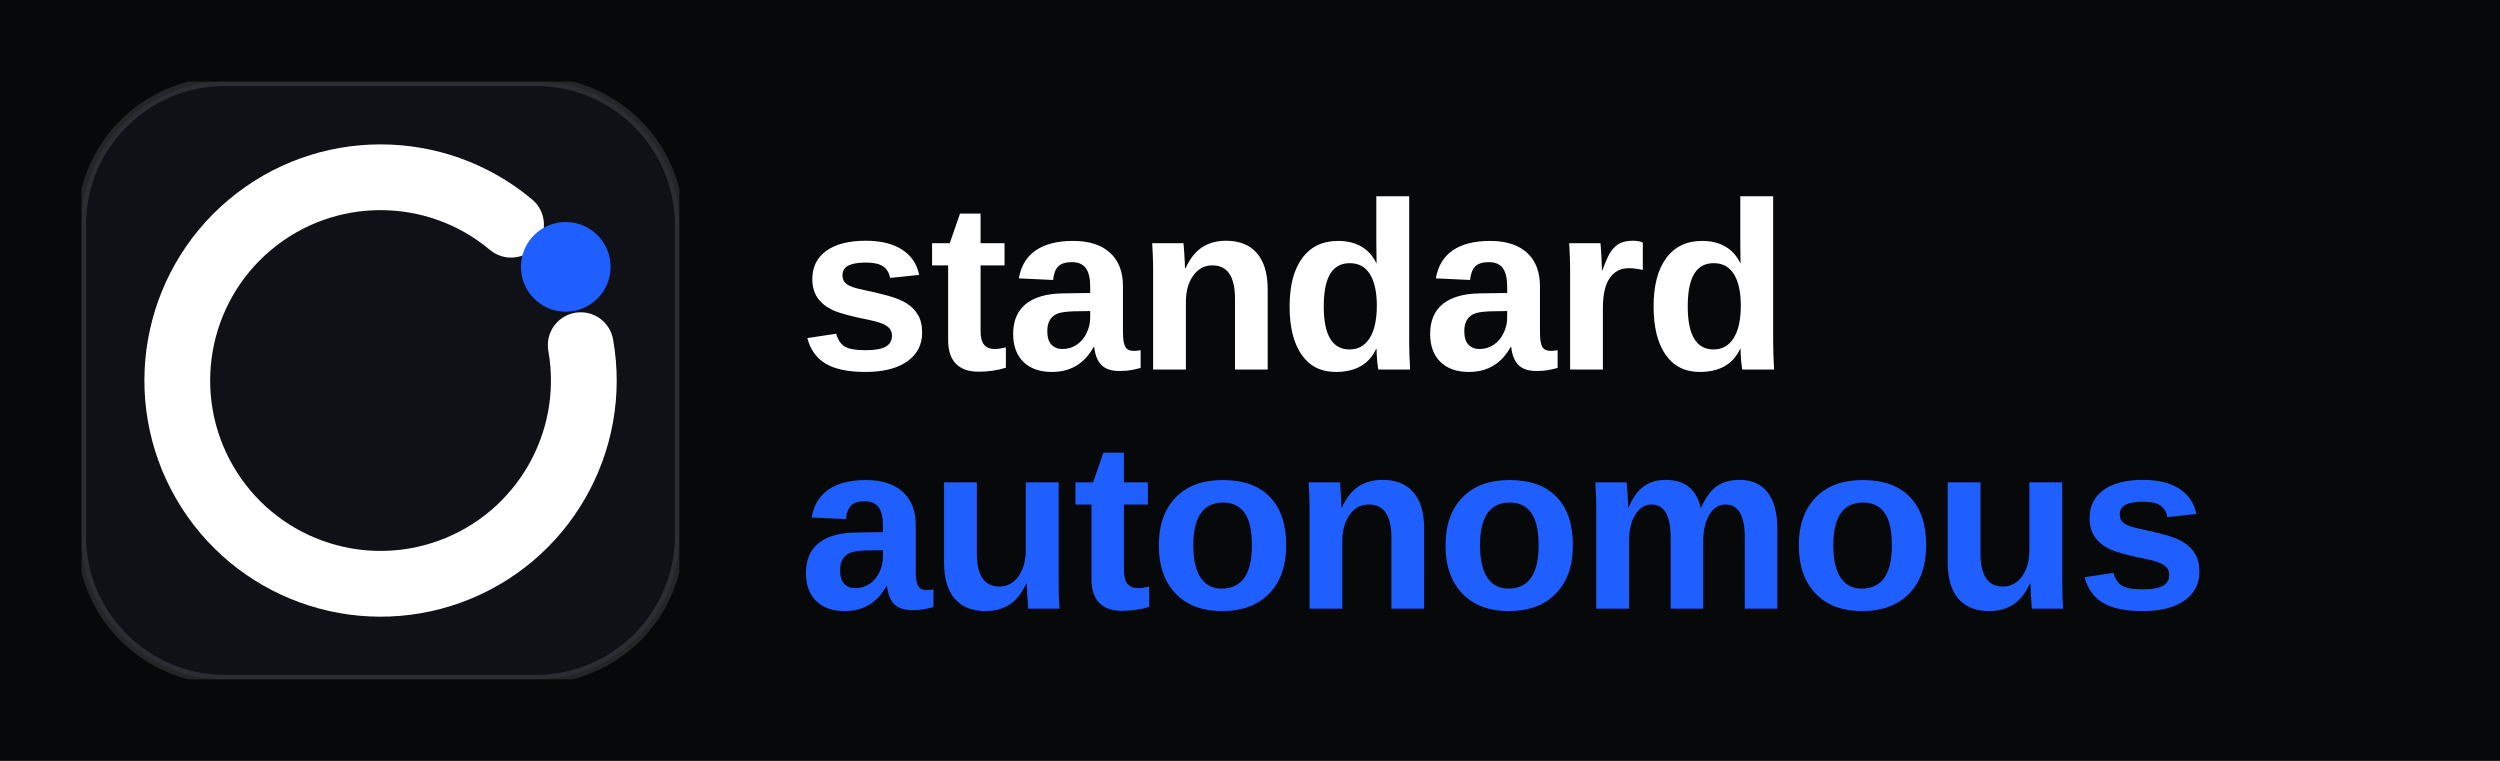
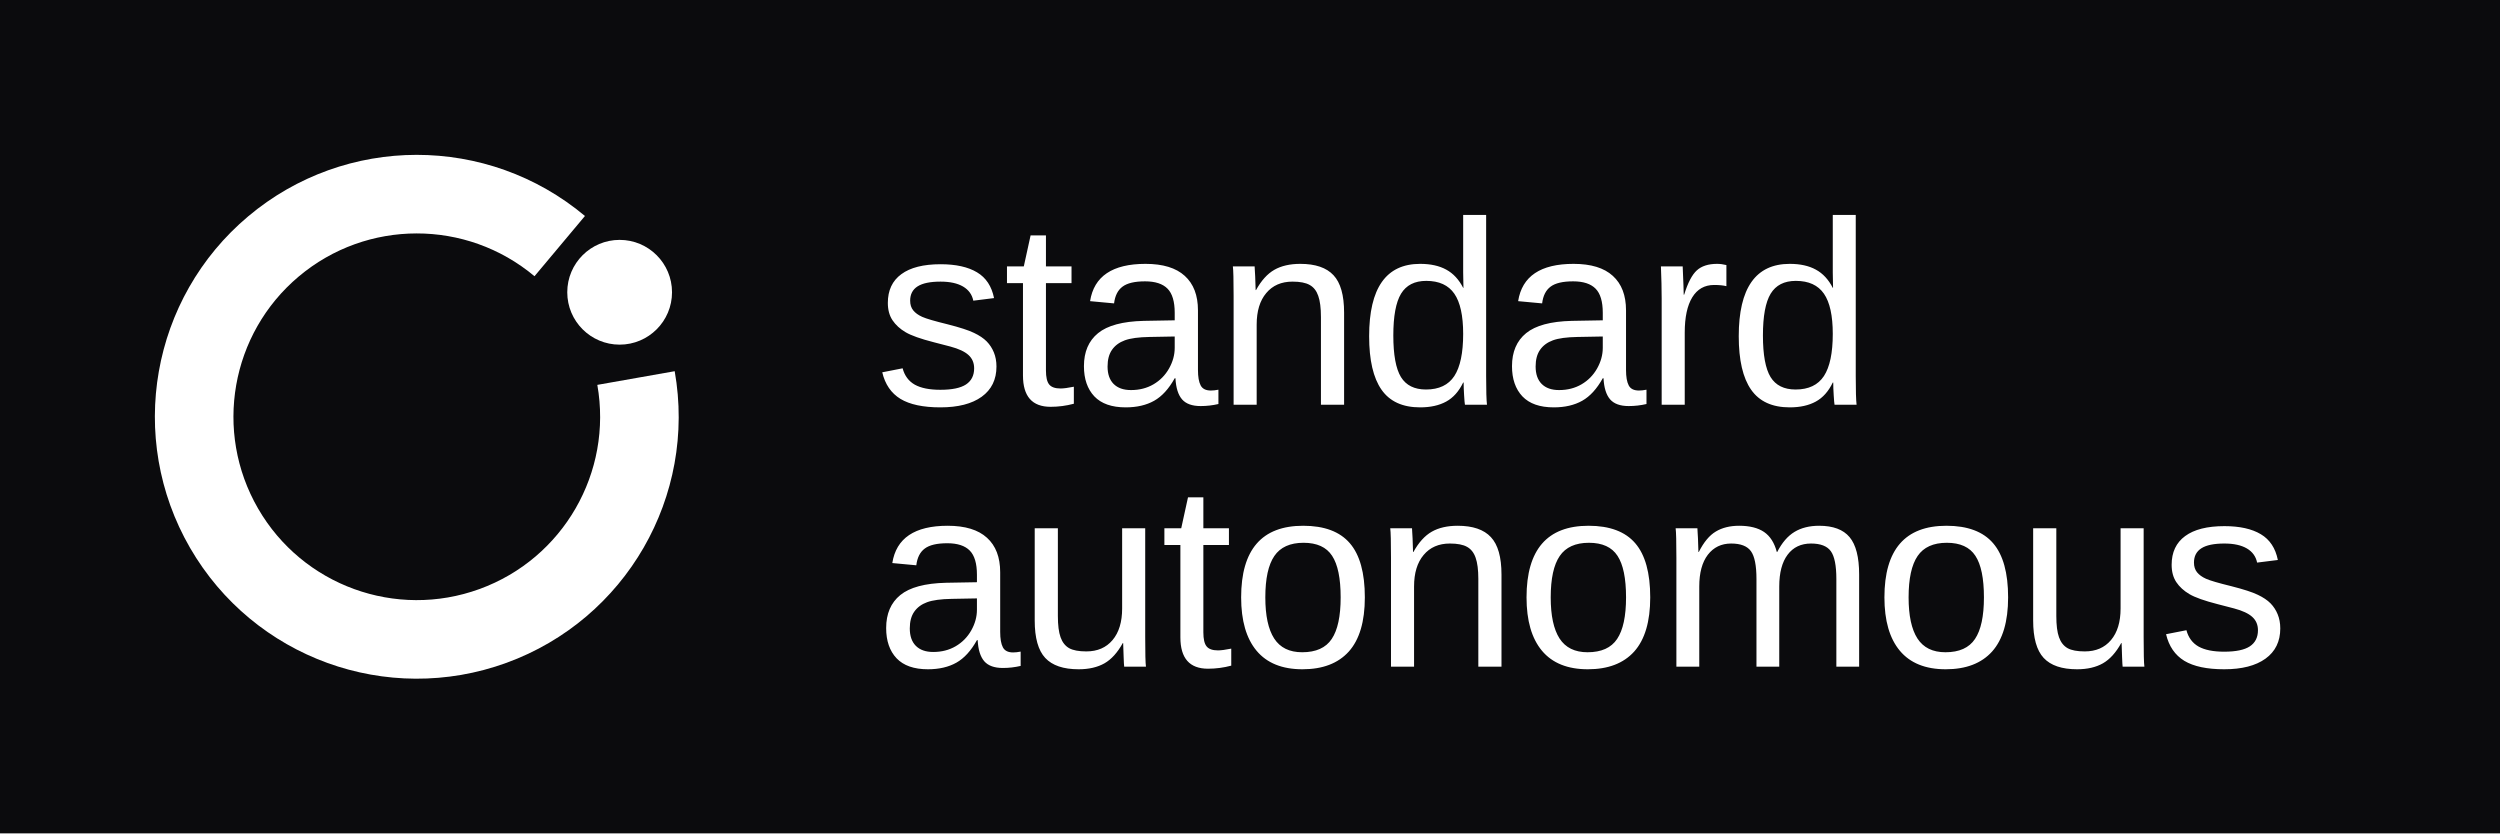
- <svg xmlns="http://www.w3.org/2000/svg" viewBox="0 0 460 140" width="920" height="280">
-   <rect width="460" height="140" fill="#07080a" />
+ <svg xmlns="http://www.w3.org/2000/svg" viewBox="0 0 420 140" width="840" height="280">
+   <rect width="420" height="140" fill="#0b0b0d" />
  <svg x="15" y="15" width="110" height="110" viewBox="0 0 100 100">
-     <rect width="100" height="100" rx="24" fill="#0f1117" stroke="rgba(255,255,255,0.12)" stroke-width="1.5" />
-     <path d="M83.5 44.1 A34 34 0 1 1 71.85 23.95" fill="none" stroke="#ffffff" stroke-width="11" stroke-linecap="round" />
-     <circle cx="81" cy="31" r="7.5" fill="#1f5fff" />
+     <path d="M83.5 44.1 A34 34 0 1 1 71.85 23.95" fill="none" stroke="#ffffff" stroke-width="12" stroke-linecap="butt" />
+     <circle cx="81" cy="31" r="8" fill="#ffffff" />
  </svg>
-   <text x="147" y="68" font-family="Outfit, 'Plus Jakarta Sans', 'Helvetica Neue', Arial, sans-serif" font-size="44" font-weight="600" letter-spacing="-0.5" fill="#ffffff">standard</text>
-   <text x="147" y="112" font-family="Outfit, 'Plus Jakarta Sans', 'Helvetica Neue', Arial, sans-serif" font-size="44" font-weight="600" letter-spacing="-0.5" fill="#1f5fff">autonomous</text>
+   <text x="147" y="68" font-family="Outfit, 'Helvetica Neue', Arial, sans-serif" font-size="44" font-weight="500" letter-spacing="-0.5" fill="#ffffff">standard</text>
+   <text x="147" y="112" font-family="Outfit, 'Helvetica Neue', Arial, sans-serif" font-size="44" font-weight="500" letter-spacing="-0.5" fill="#ffffff">autonomous</text>
</svg>
